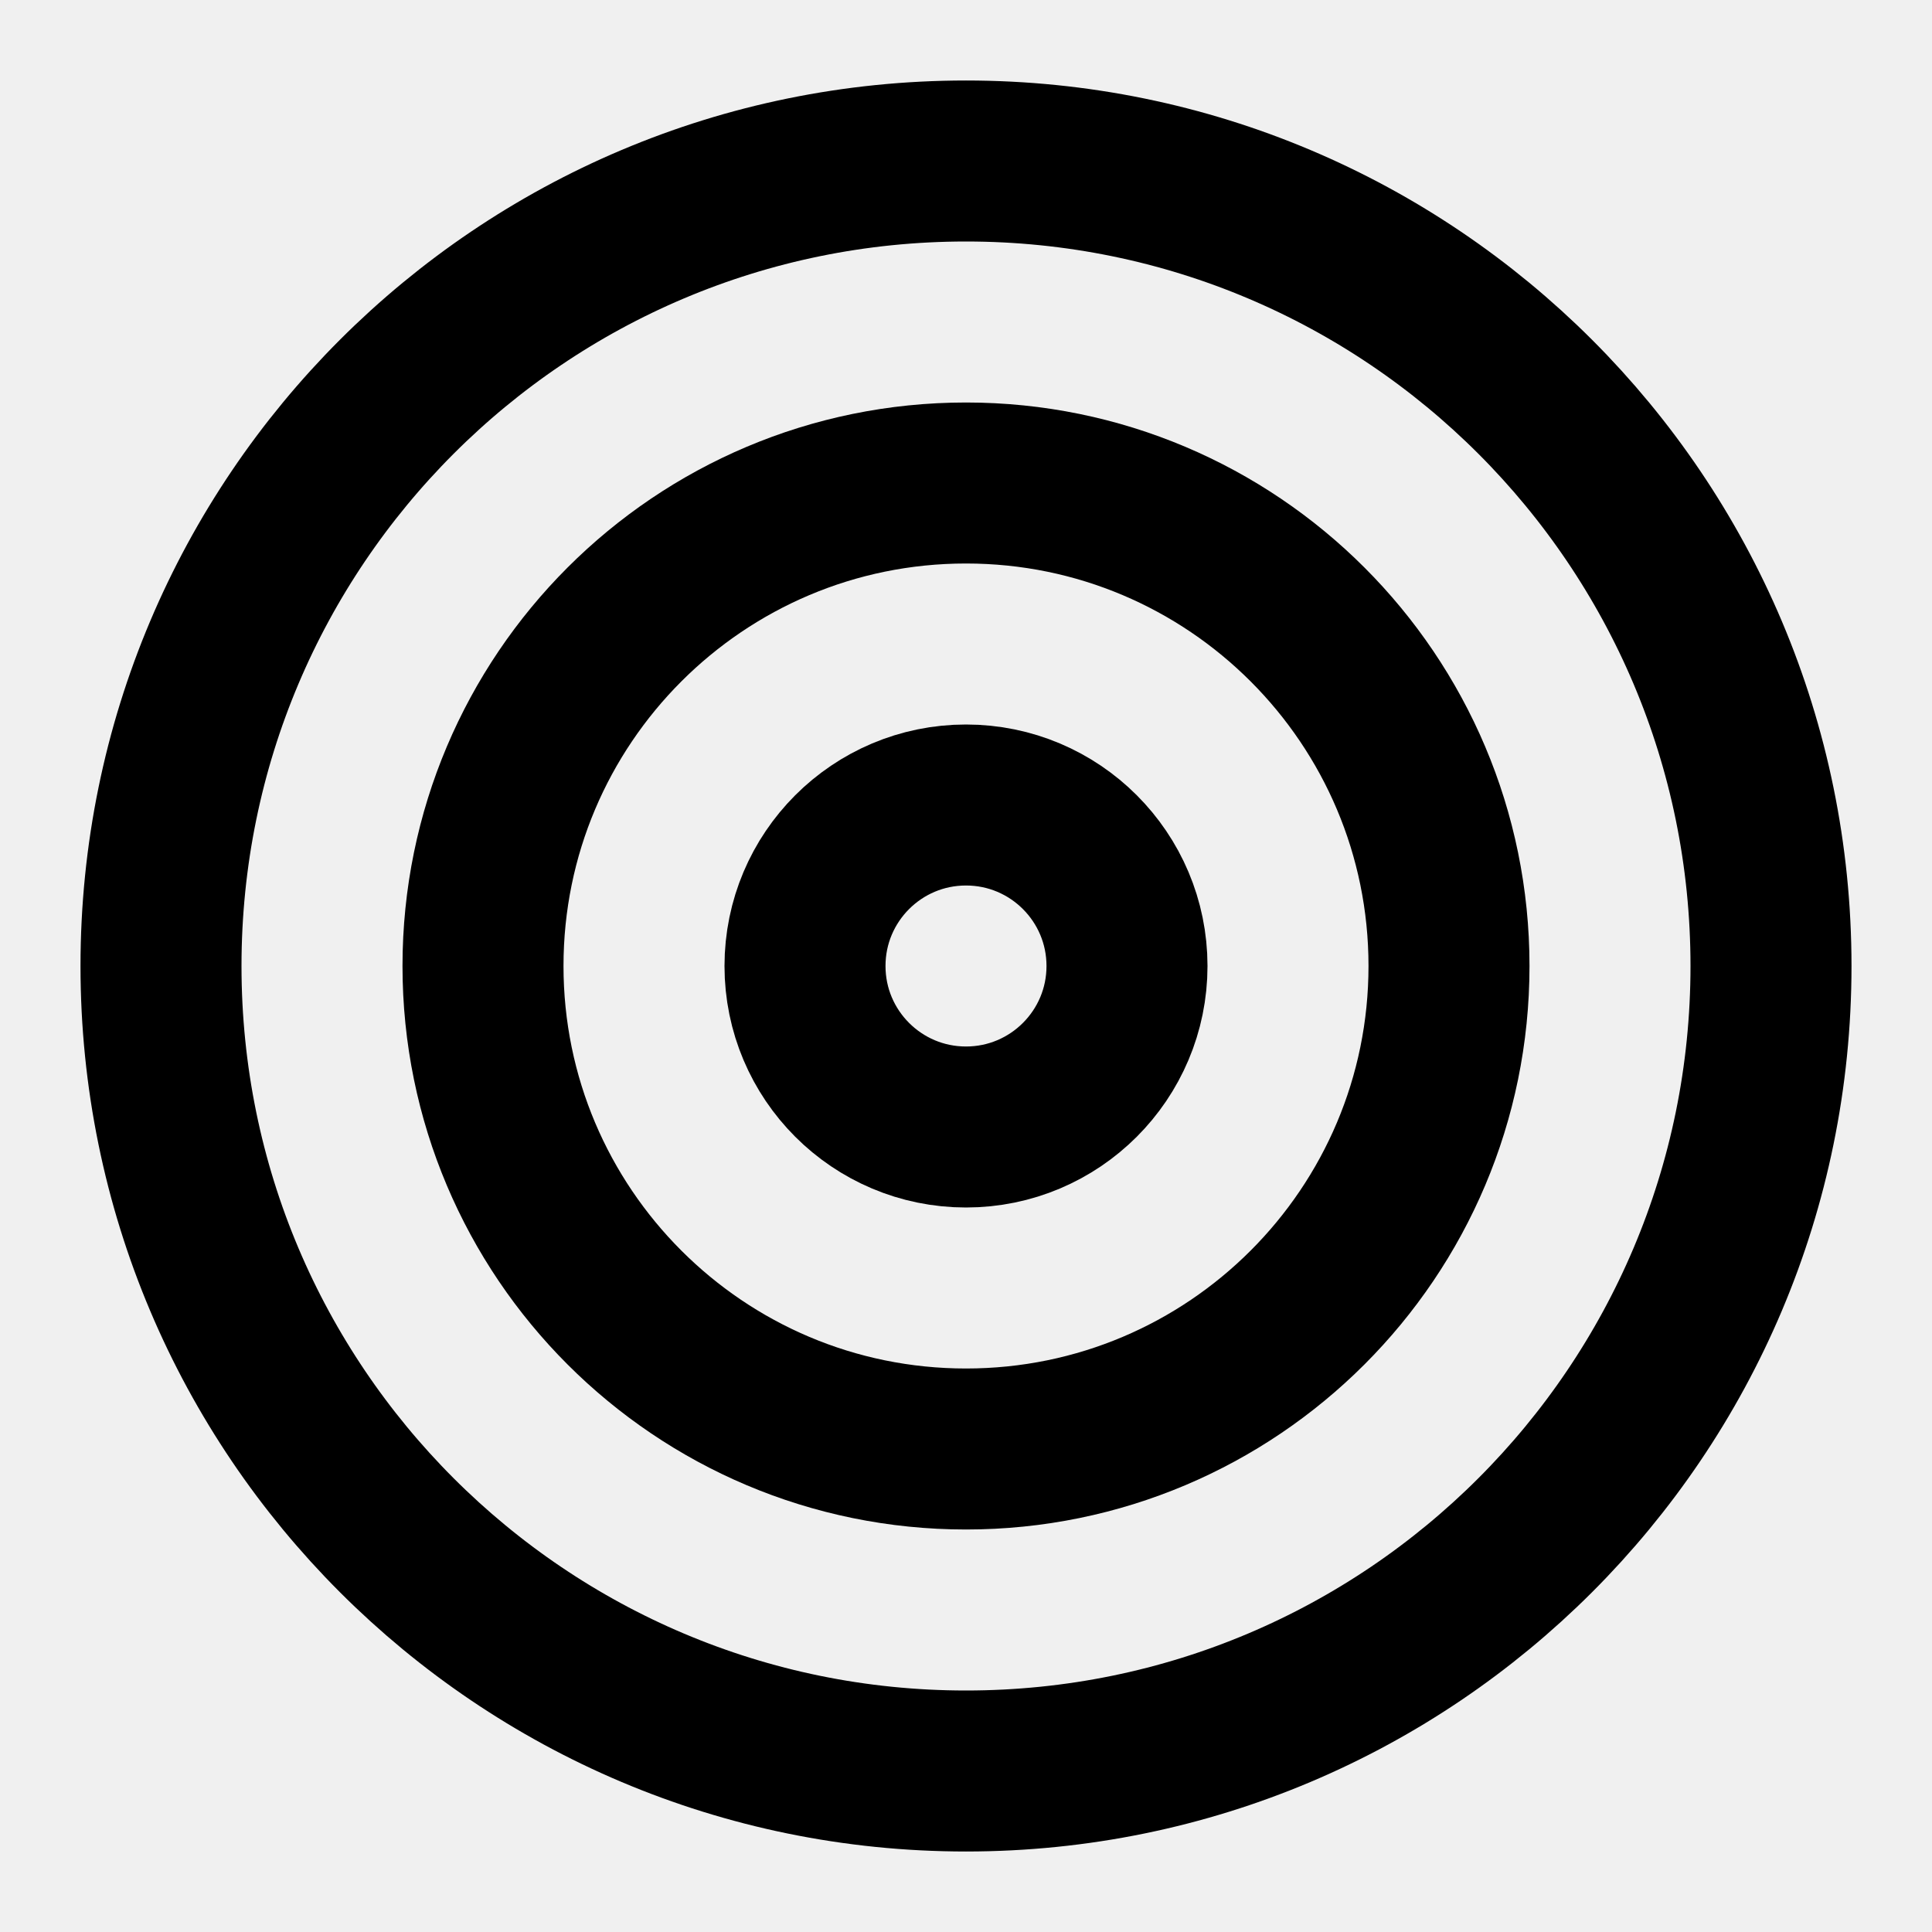
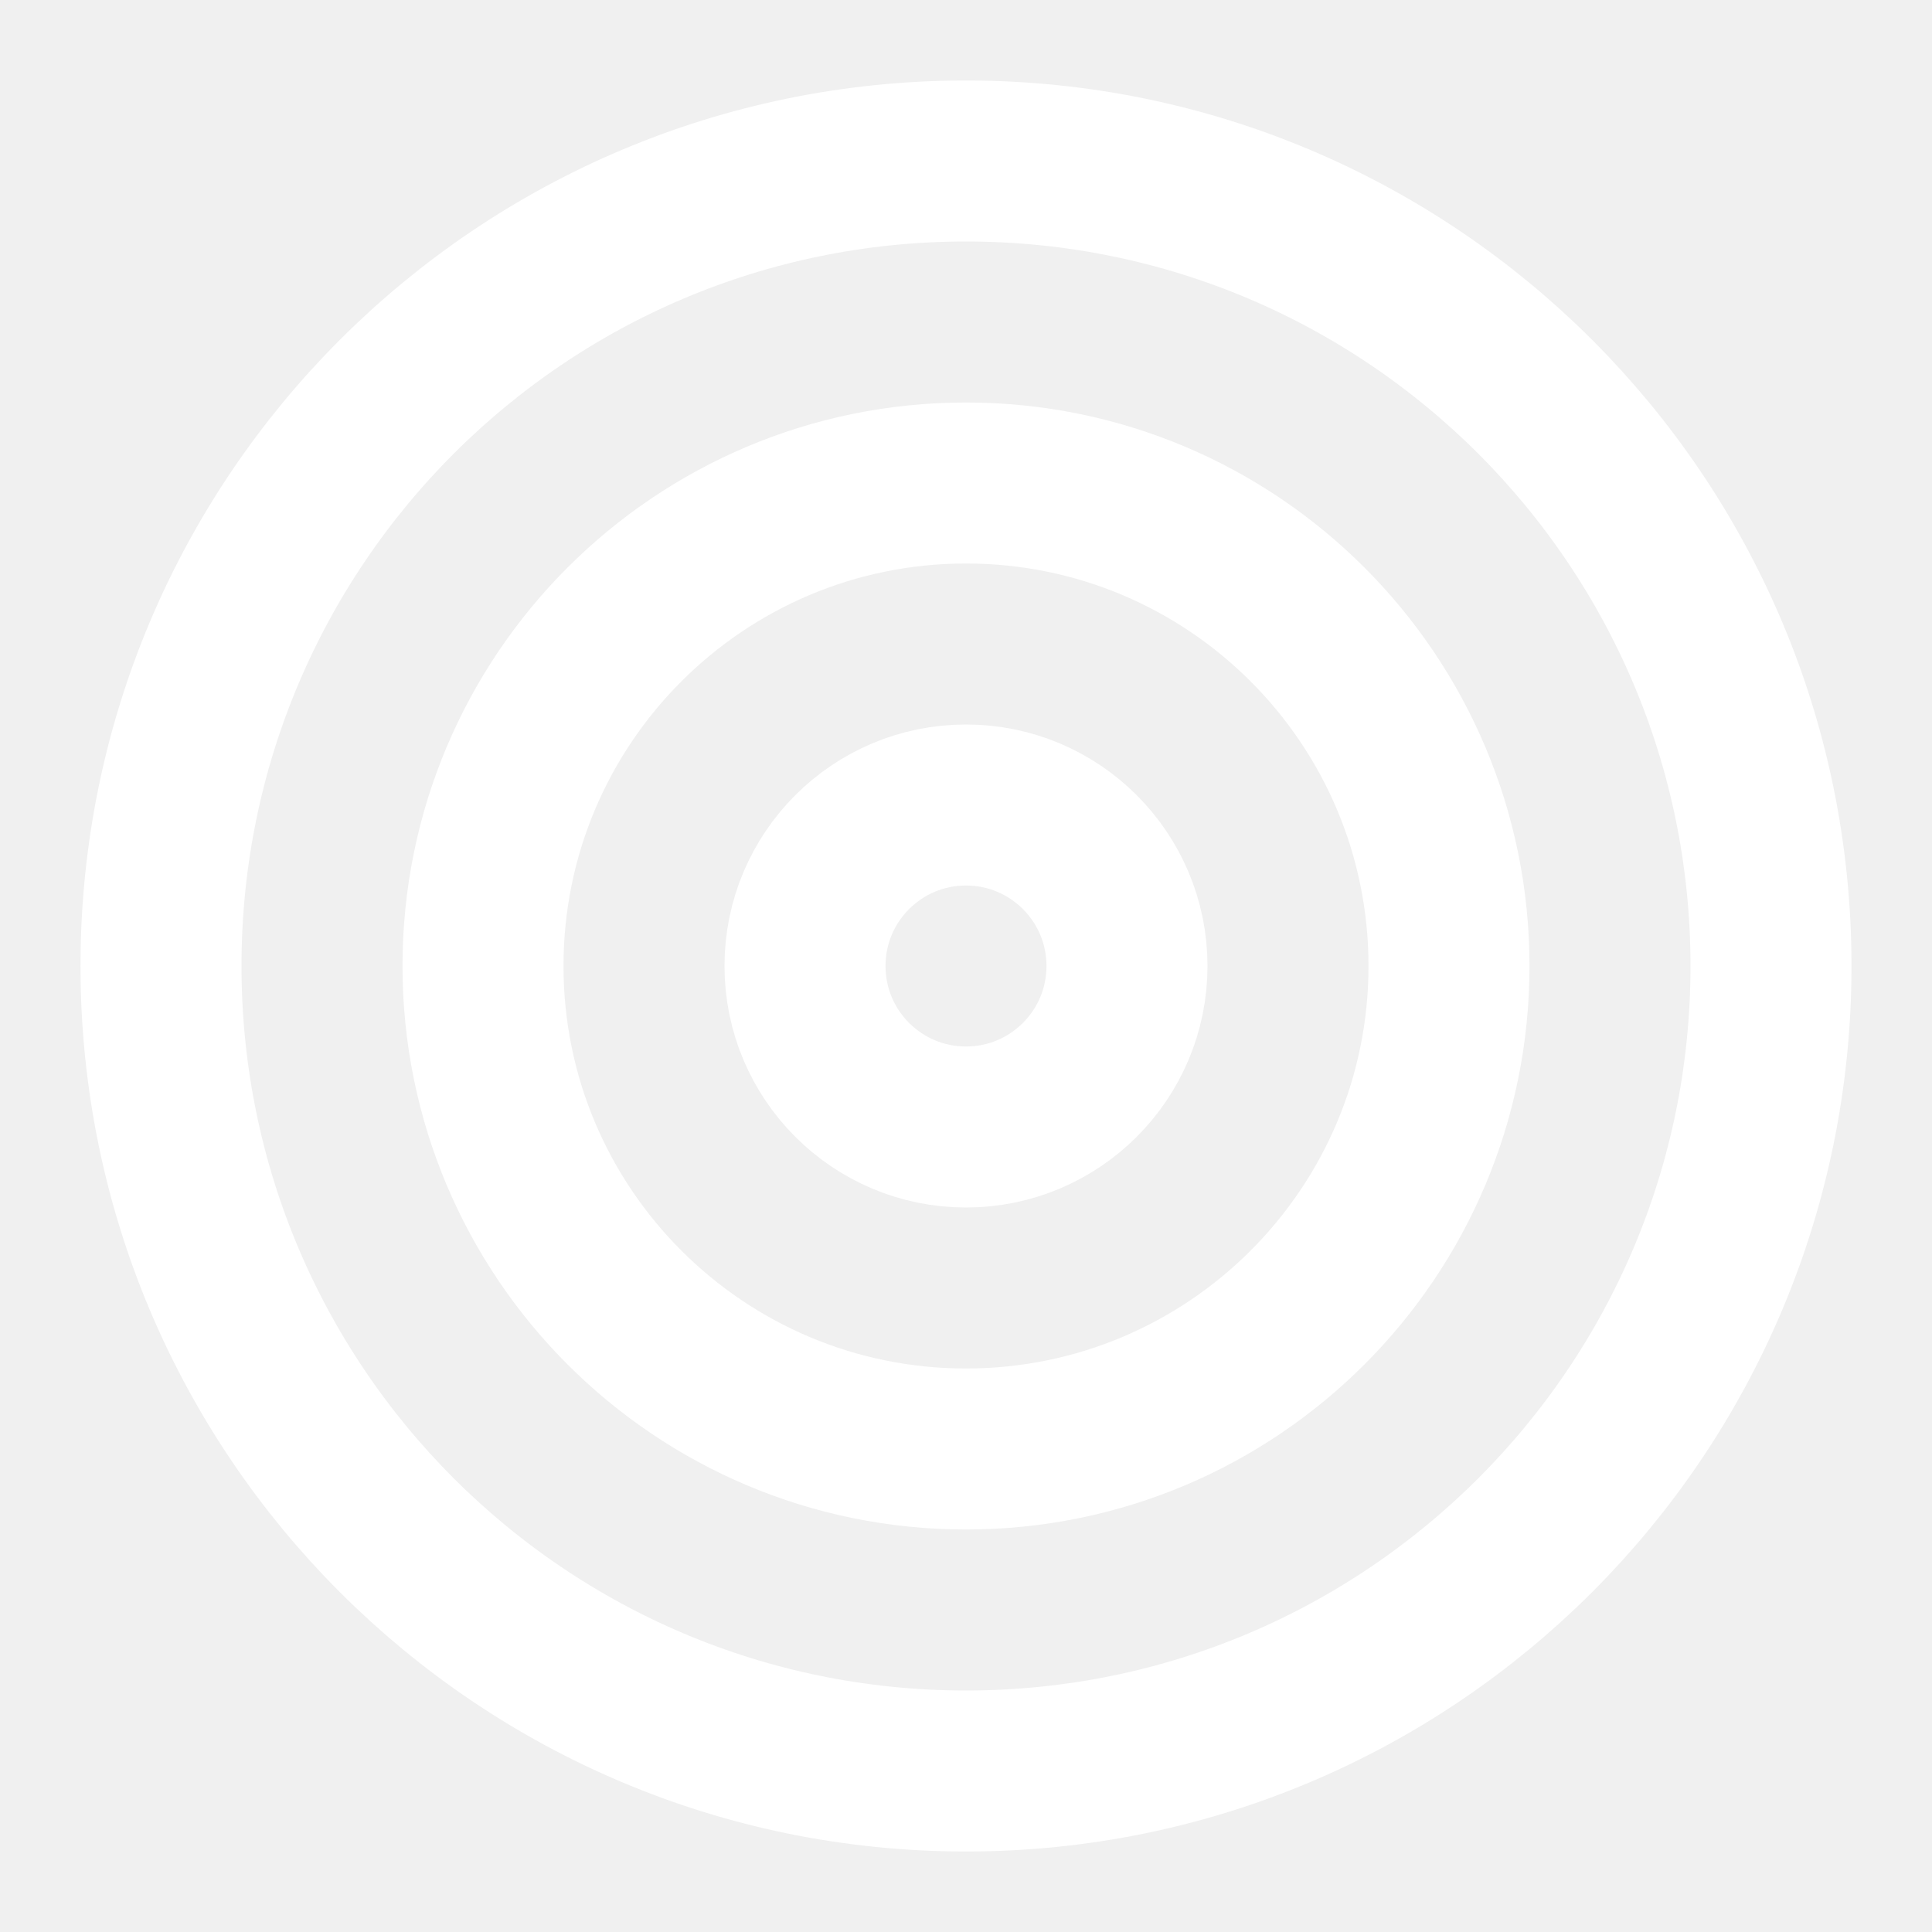
- <svg xmlns="http://www.w3.org/2000/svg" width="24" height="24" viewBox="0 0 24 24" fill="none" stroke="currentColor" stroke-width="2" stroke-linecap="round" stroke-linejoin="round">
+ <svg xmlns="http://www.w3.org/2000/svg" width="24" height="24" viewBox="0 0 24 24" fill="none" stroke="#FFFFFF" stroke-width="2" stroke-linecap="round" stroke-linejoin="round">
  <circle cx="12" cy="12" r="10" />
  <circle cx="12" cy="12" r="6" />
  <circle cx="12" cy="12" r="2" />
</svg>
